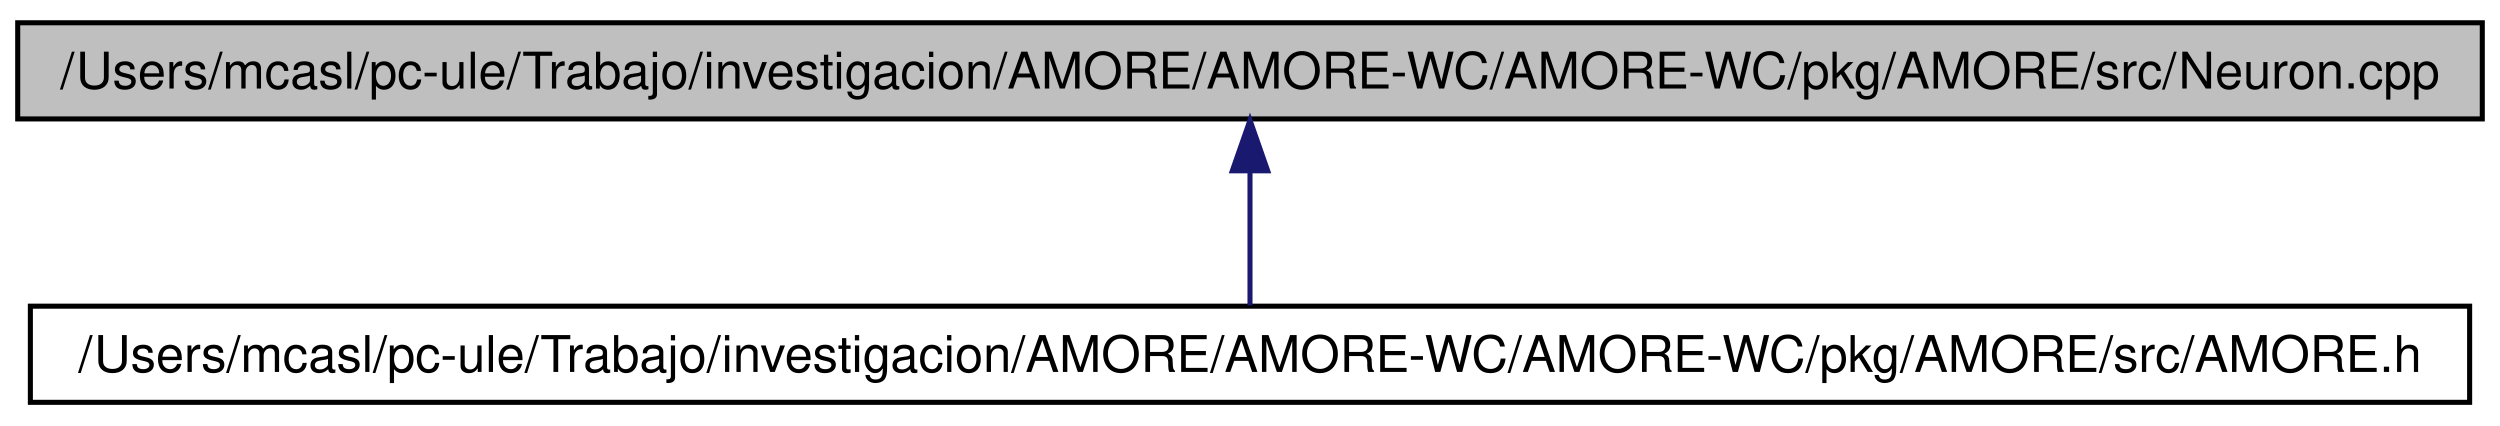
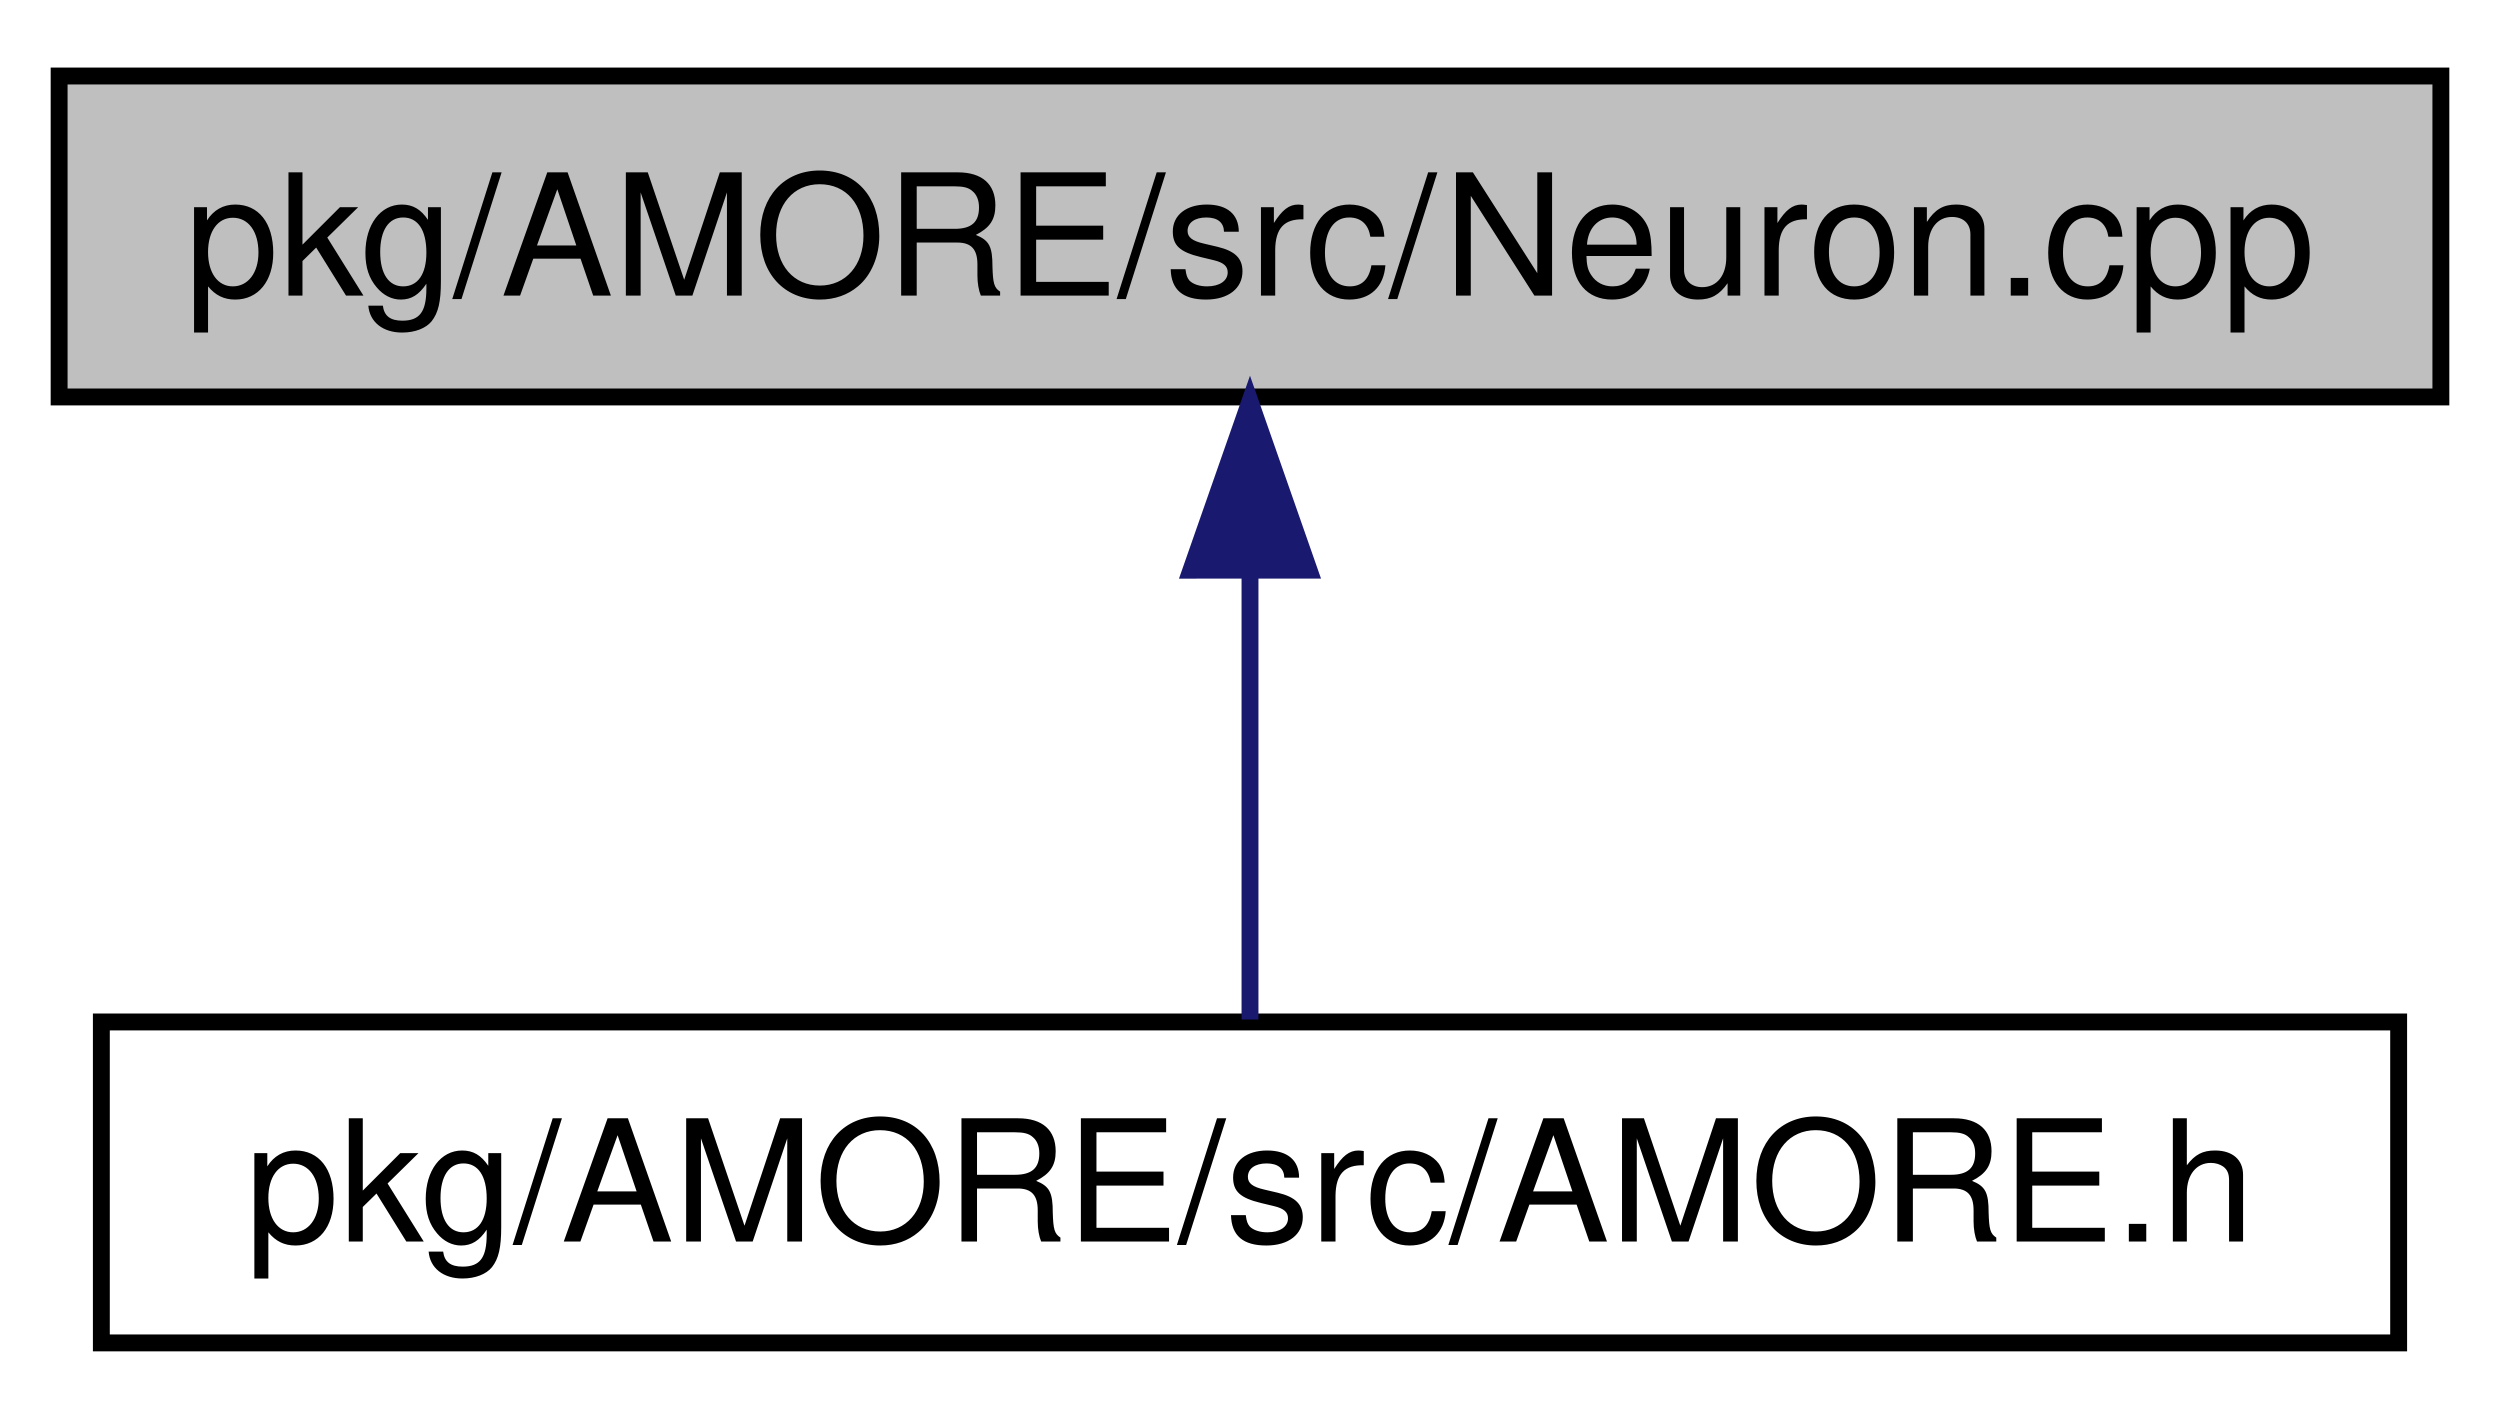
- <svg xmlns="http://www.w3.org/2000/svg" xmlns:xlink="http://www.w3.org/1999/xlink" width="494pt" height="84pt" viewBox="0.00 0.00 494.00 84.00">
+ <svg xmlns="http://www.w3.org/2000/svg" xmlns:xlink="http://www.w3.org/1999/xlink" width="148pt" height="84pt" viewBox="0.00 0.00 148.00 84.00">
  <g id="graph1" class="graph" transform="scale(1 1) rotate(0) translate(4 80)">
-     <polygon fill="white" stroke="white" points="-4,5 -4,-80 491,-80 491,5 -4,5" />
+     <polygon fill="white" stroke="white" points="-4,5 -4,-80 145,-80 145,5 -4,5" />
    <g id="node1" class="node">
-       <polygon fill="#bfbfbf" stroke="black" points="-0.5,-56.5 -0.5,-75.5 486.5,-75.5 486.5,-56.5 -0.5,-56.5" />
-       <text text-anchor="middle" x="243" y="-62.5" font-family="Helvetica,sans-Serif" font-size="10.00">/Users/mcasl/pc-ule/Trabajo/investigacion/AMORE/AMORE-WC/AMORE-WC/pkg/AMORE/src/Neuron.cpp</text>
+       <polygon fill="#bfbfbf" stroke="black" points="-0.5,-56.5 -0.5,-75.5 140.5,-75.5 140.5,-56.5 -0.5,-56.5" />
+       <text text-anchor="middle" x="70" y="-62.5" font-family="Helvetica,sans-Serif" font-size="10.00">pkg/AMORE/src/Neuron.cpp</text>
    </g>
    <g id="node3" class="node">
-       <a xlink:href="_a_m_o_r_e_8h.html" target="_top" xlink:title="/Users/mcasl/pc-ule/Trabajo/investigacion/AMORE/AMORE-WC/AMORE-WC/pkg/AMORE/src/AMORE.h">
-         <polygon fill="white" stroke="black" points="2,-0.5 2,-19.5 484,-19.5 484,-0.5 2,-0.5" />
-         <text text-anchor="middle" x="243" y="-6.5" font-family="Helvetica,sans-Serif" font-size="10.00">/Users/mcasl/pc-ule/Trabajo/investigacion/AMORE/AMORE-WC/AMORE-WC/pkg/AMORE/src/AMORE.h</text>
+       <a xlink:href="_a_m_o_r_e_8h.html" target="_top" xlink:title="pkg/AMORE/src/AMORE.h">
+         <polygon fill="white" stroke="black" points="2,-0.5 2,-19.5 138,-19.5 138,-0.5 2,-0.5" />
+         <text text-anchor="middle" x="70" y="-6.5" font-family="Helvetica,sans-Serif" font-size="10.00">pkg/AMORE/src/AMORE.h</text>
      </a>
    </g>
    <g id="edge2" class="edge">
-       <path fill="none" stroke="midnightblue" d="M243,-46.157C243,-37.155 243,-26.92 243,-19.643" />
-       <polygon fill="midnightblue" stroke="midnightblue" points="239.5,-46.245 243,-56.245 246.5,-46.246 239.5,-46.245" />
+       <path fill="none" stroke="midnightblue" d="M70,-46.157C70,-37.155 70,-26.92 70,-19.643" />
+       <polygon fill="midnightblue" stroke="midnightblue" points="66.5,-46.245 70,-56.245 73.5,-46.246 66.5,-46.245" />
    </g>
  </g>
</svg>
